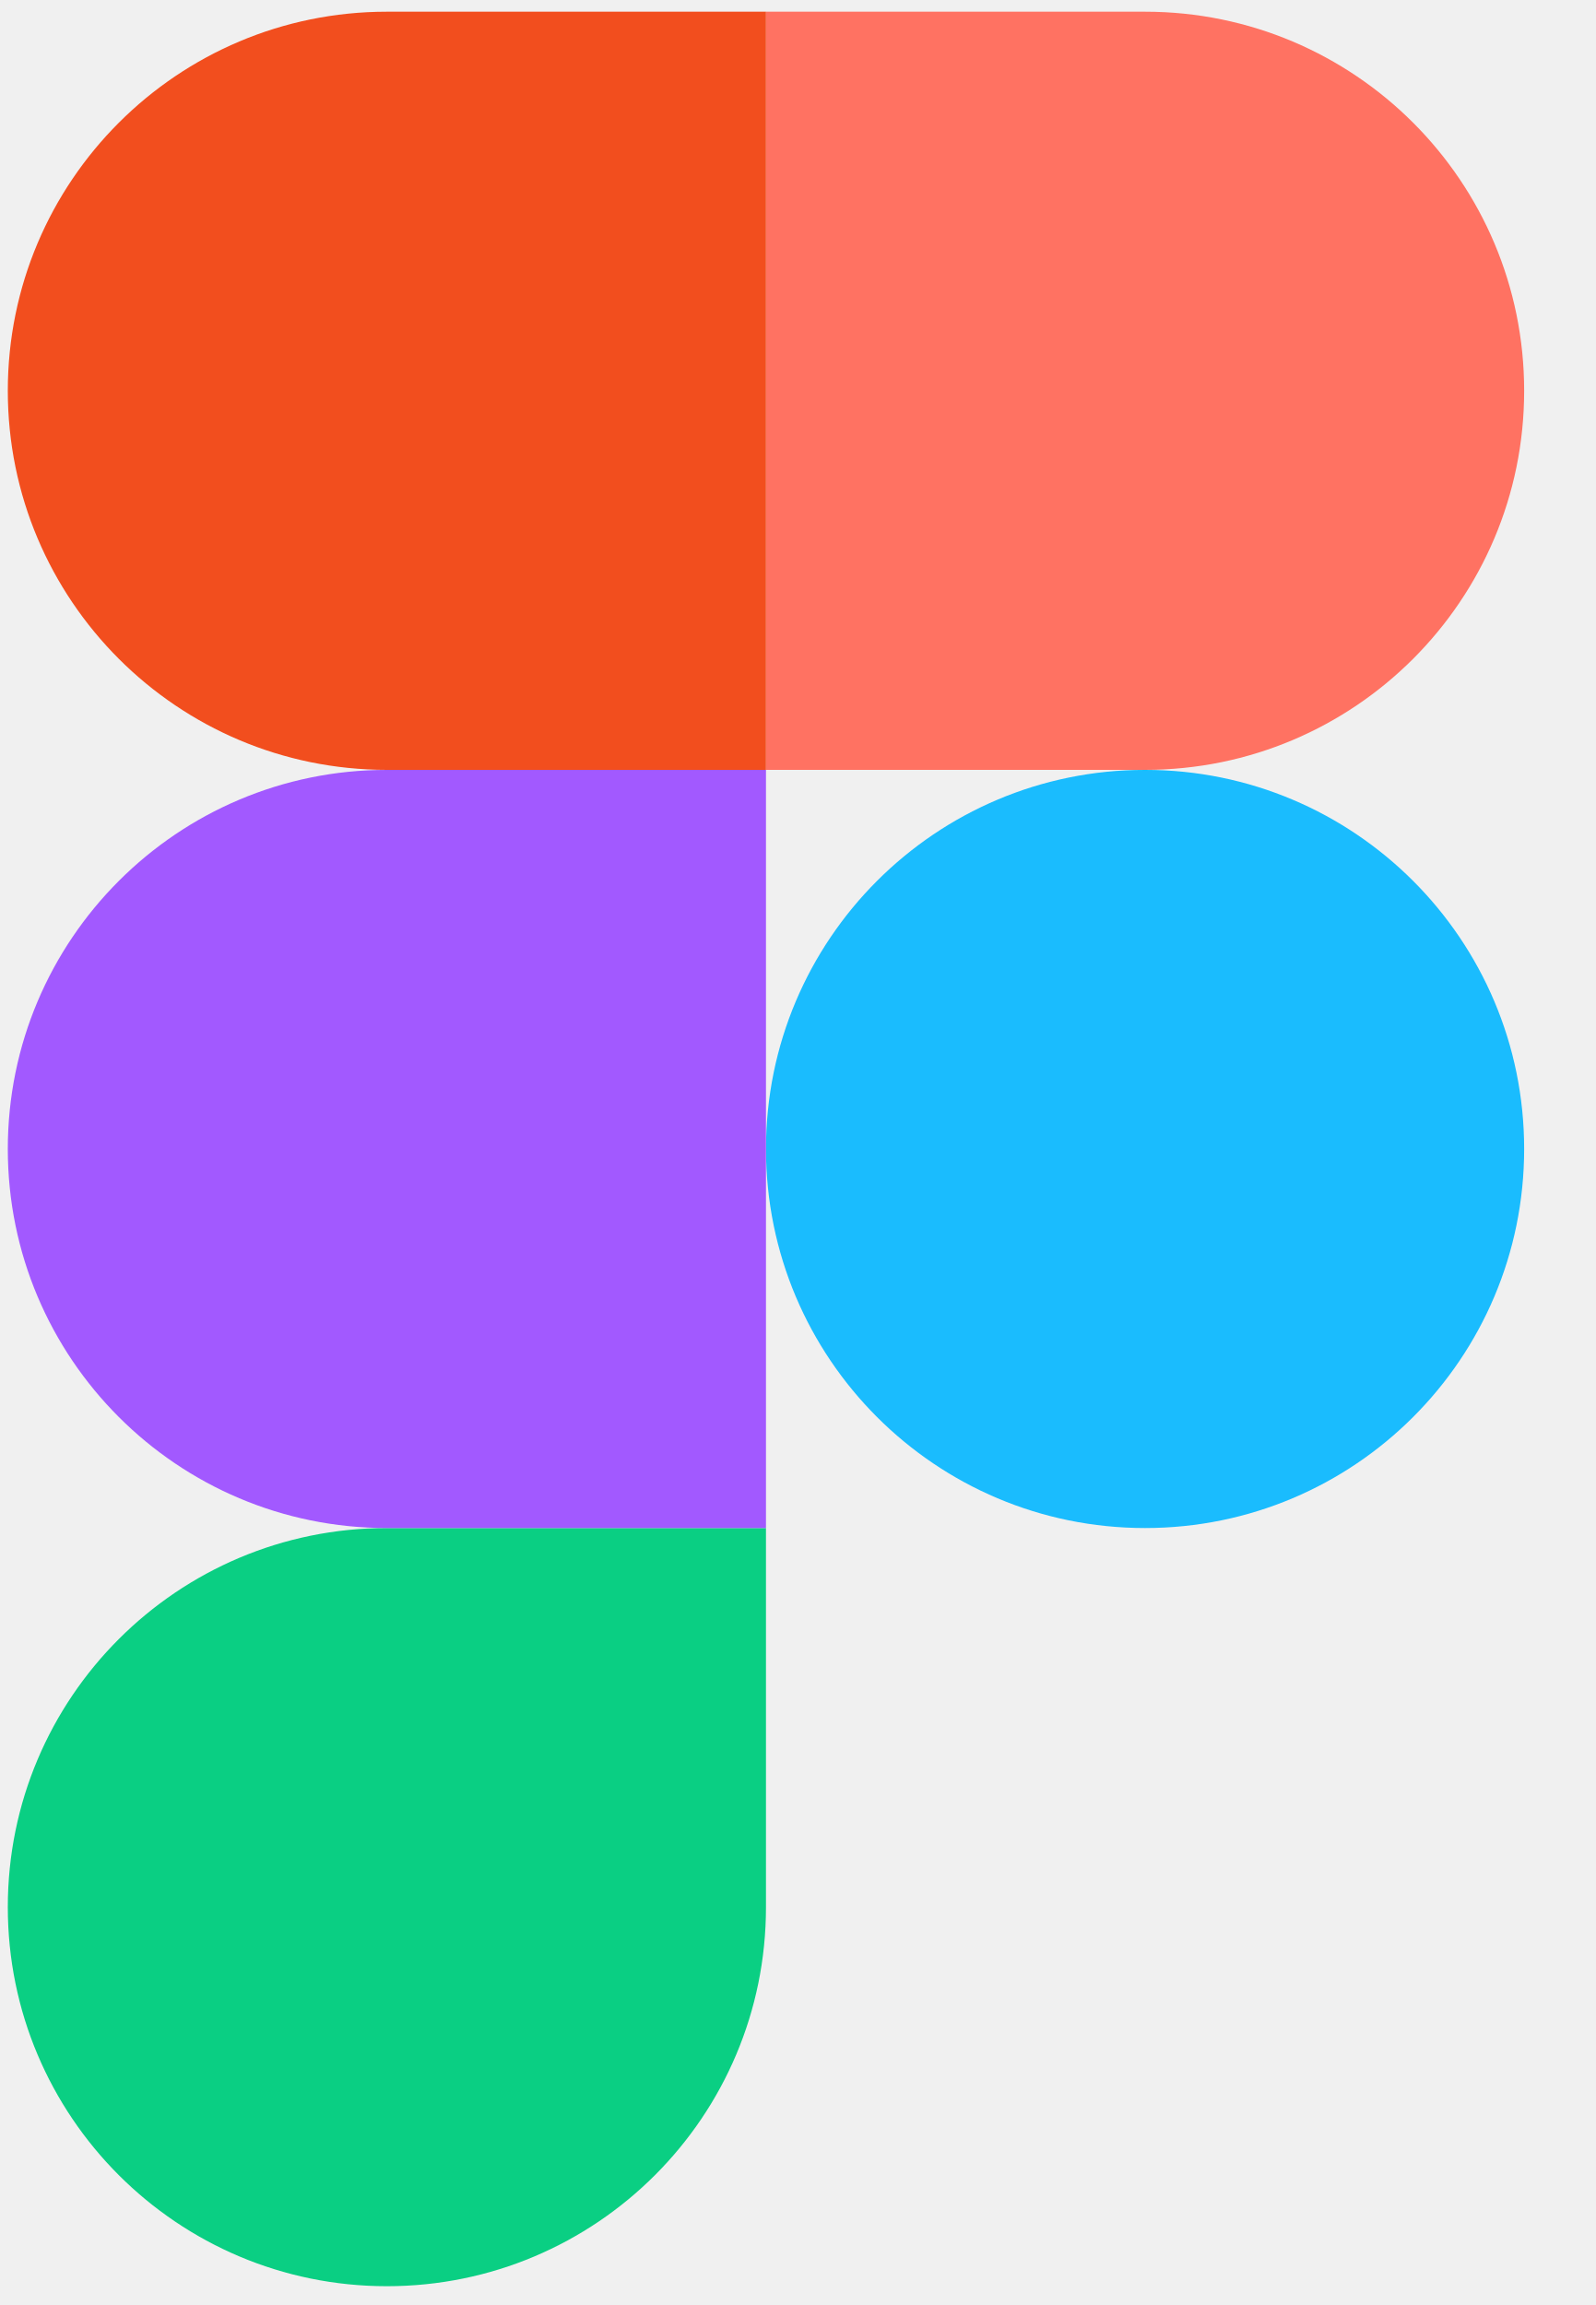
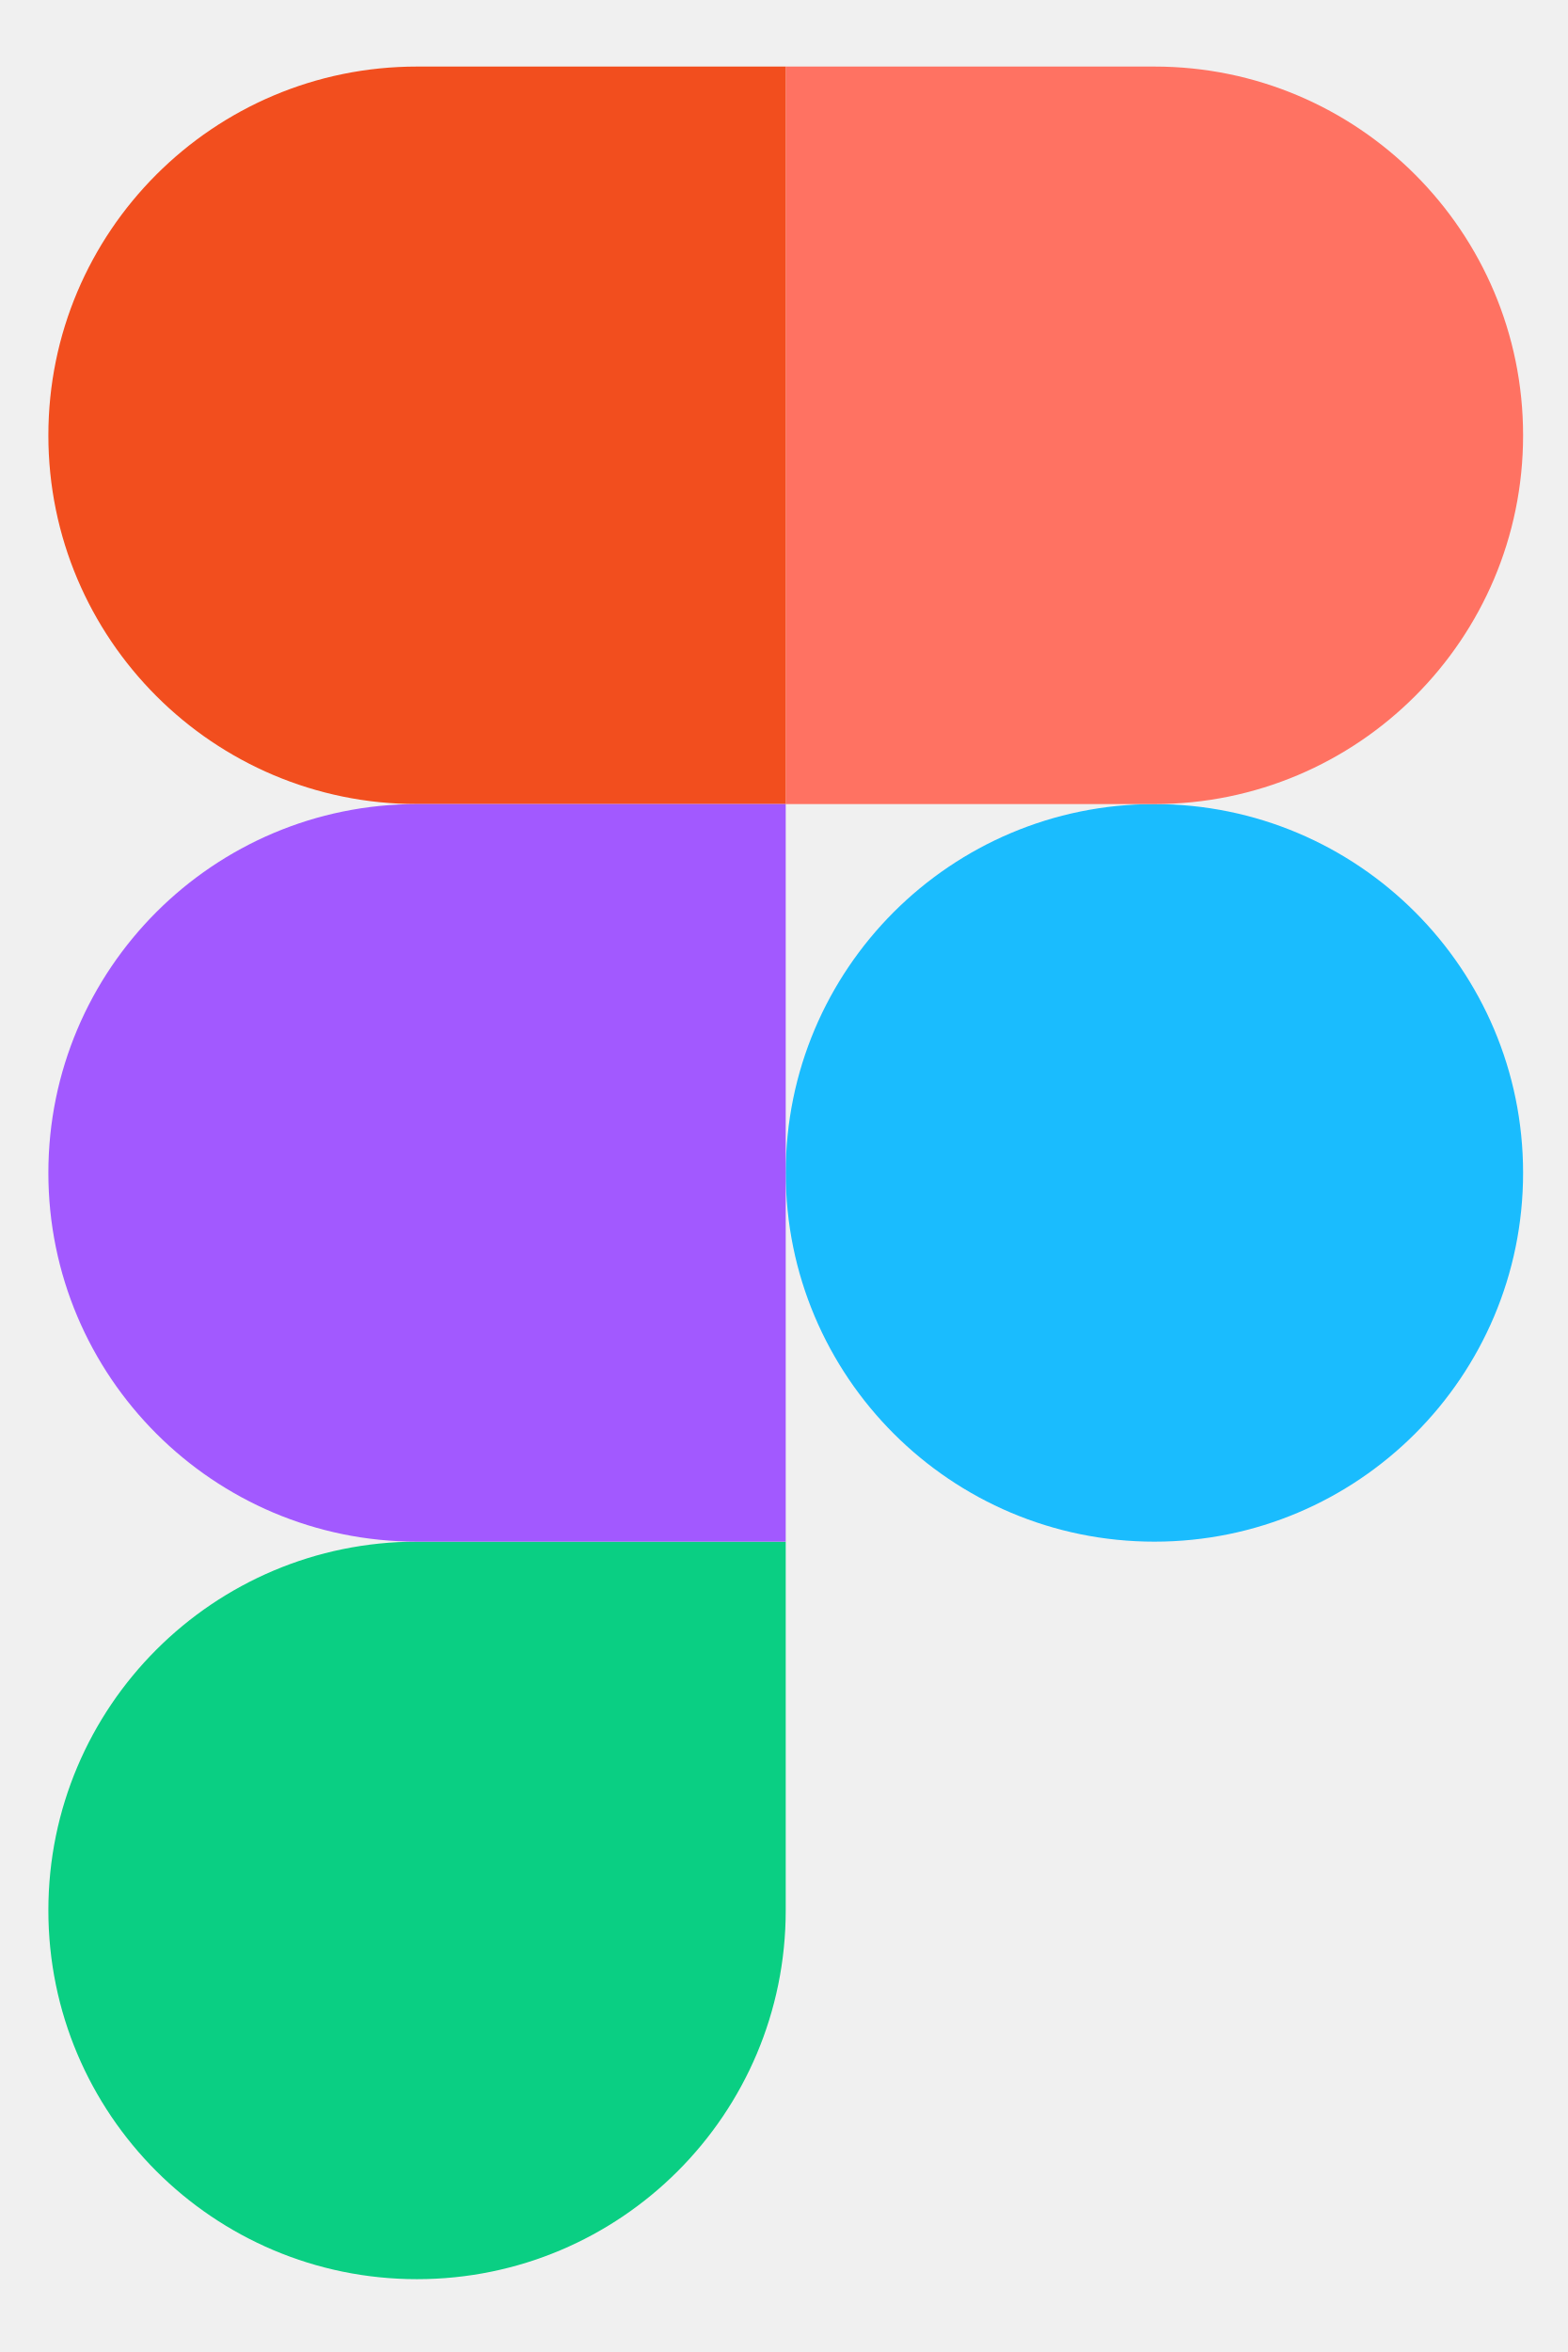
- <svg xmlns="http://www.w3.org/2000/svg" width="18" height="26" viewBox="0 0 18 26" fill="none">
+ <svg xmlns="http://www.w3.org/2000/svg" width="20" height="30" viewBox="0 0 20 30" fill="none">
  <g clip-path="url(#clip0_270_54)">
-     <path d="M8.64 12.96C8.64 10.599 10.554 8.684 12.916 8.684C15.278 8.684 17.192 10.599 17.192 12.96C17.192 15.322 15.278 17.236 12.916 17.236C10.554 17.236 8.64 15.322 8.64 12.96Z" fill="#1ABCFE" />
-     <path d="M0.088 21.512C0.088 19.15 2.002 17.236 4.364 17.236H8.64V21.512C8.64 23.873 6.726 25.788 4.364 25.788C2.002 25.788 0.088 23.873 0.088 21.512Z" fill="#0ACF83" />
-     <path d="M8.64 0.132V8.684H12.916C15.278 8.684 17.192 6.769 17.192 4.408C17.192 2.046 15.278 0.132 12.916 0.132H8.64Z" fill="#FF7262" />
-     <path d="M0.088 4.408C0.088 6.769 2.002 8.684 4.364 8.684H8.64V0.132H4.364C2.002 0.132 0.088 2.046 0.088 4.408Z" fill="#F24E1E" />
-     <path d="M0.088 12.96C0.088 15.322 2.002 17.236 4.364 17.236H8.64V8.684H4.364C2.002 8.684 0.088 10.599 0.088 12.96Z" fill="#A259FF" />
+     <path d="M10.024 14.96C10.024 12.362 12.13 10.256 14.728 10.256C17.325 10.256 19.431 12.362 19.431 14.96C19.431 17.558 17.325 19.664 14.728 19.664C12.13 19.664 10.024 17.558 10.024 14.96Z" fill="#1ABCFE" />
+     <path d="M0.617 24.367C0.617 21.77 2.723 19.664 5.32 19.664H10.024V24.367C10.024 26.965 7.918 29.071 5.32 29.071C2.723 29.071 0.617 26.965 0.617 24.367Z" fill="#0ACF83" />
+     <path d="M10.024 0.849V10.256H14.728C17.325 10.256 19.431 8.15 19.431 5.553C19.431 2.955 17.325 0.849 14.728 0.849H10.024Z" fill="#FF7262" />
+     <path d="M0.617 5.553C0.617 8.15 2.723 10.256 5.32 10.256H10.024V0.849H5.32C2.723 0.849 0.617 2.955 0.617 5.553Z" fill="#F24E1E" />
+     <path d="M0.617 14.96C0.617 17.558 2.723 19.664 5.32 19.664H10.024V10.256H5.32C2.723 10.256 0.617 12.362 0.617 14.96Z" fill="#A259FF" />
  </g>
  <defs>
    <clipPath id="clip0_270_54">
-       <rect width="17.28" height="25.92" fill="white" />
+       <rect width="19.008" height="28.512" fill="white" transform="translate(0.519989 0.704102)" />
    </clipPath>
  </defs>
</svg>
